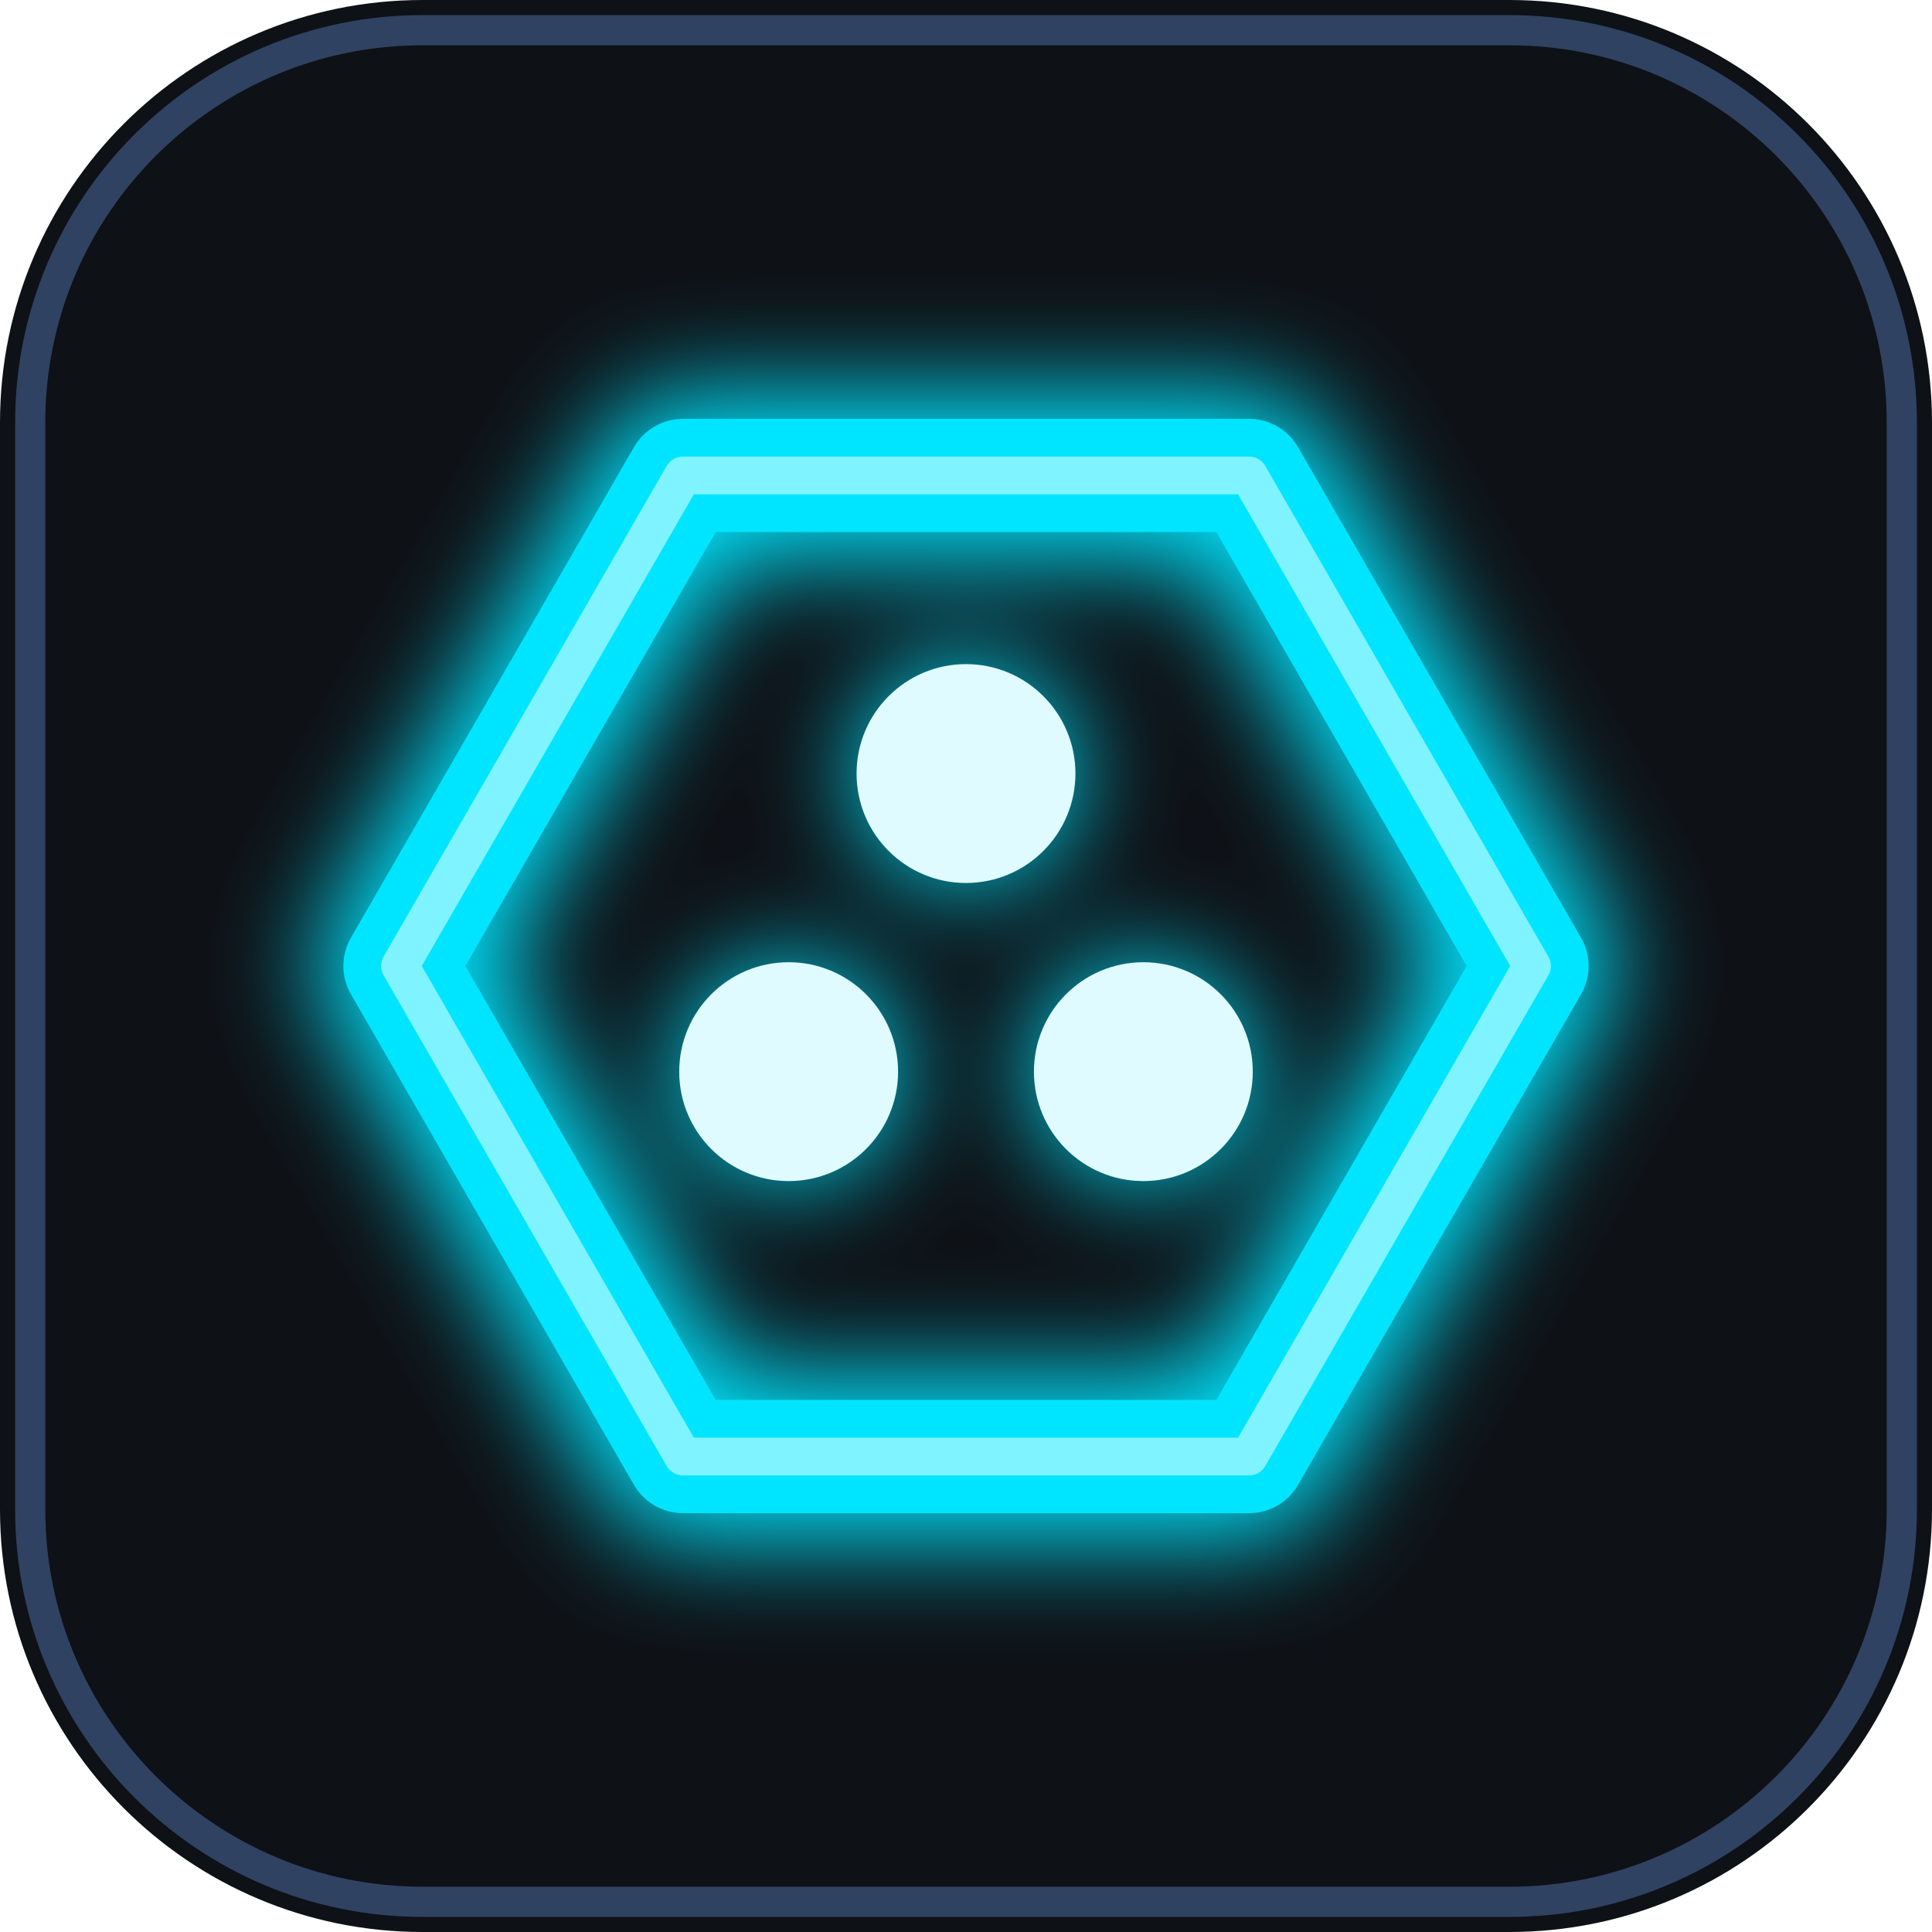
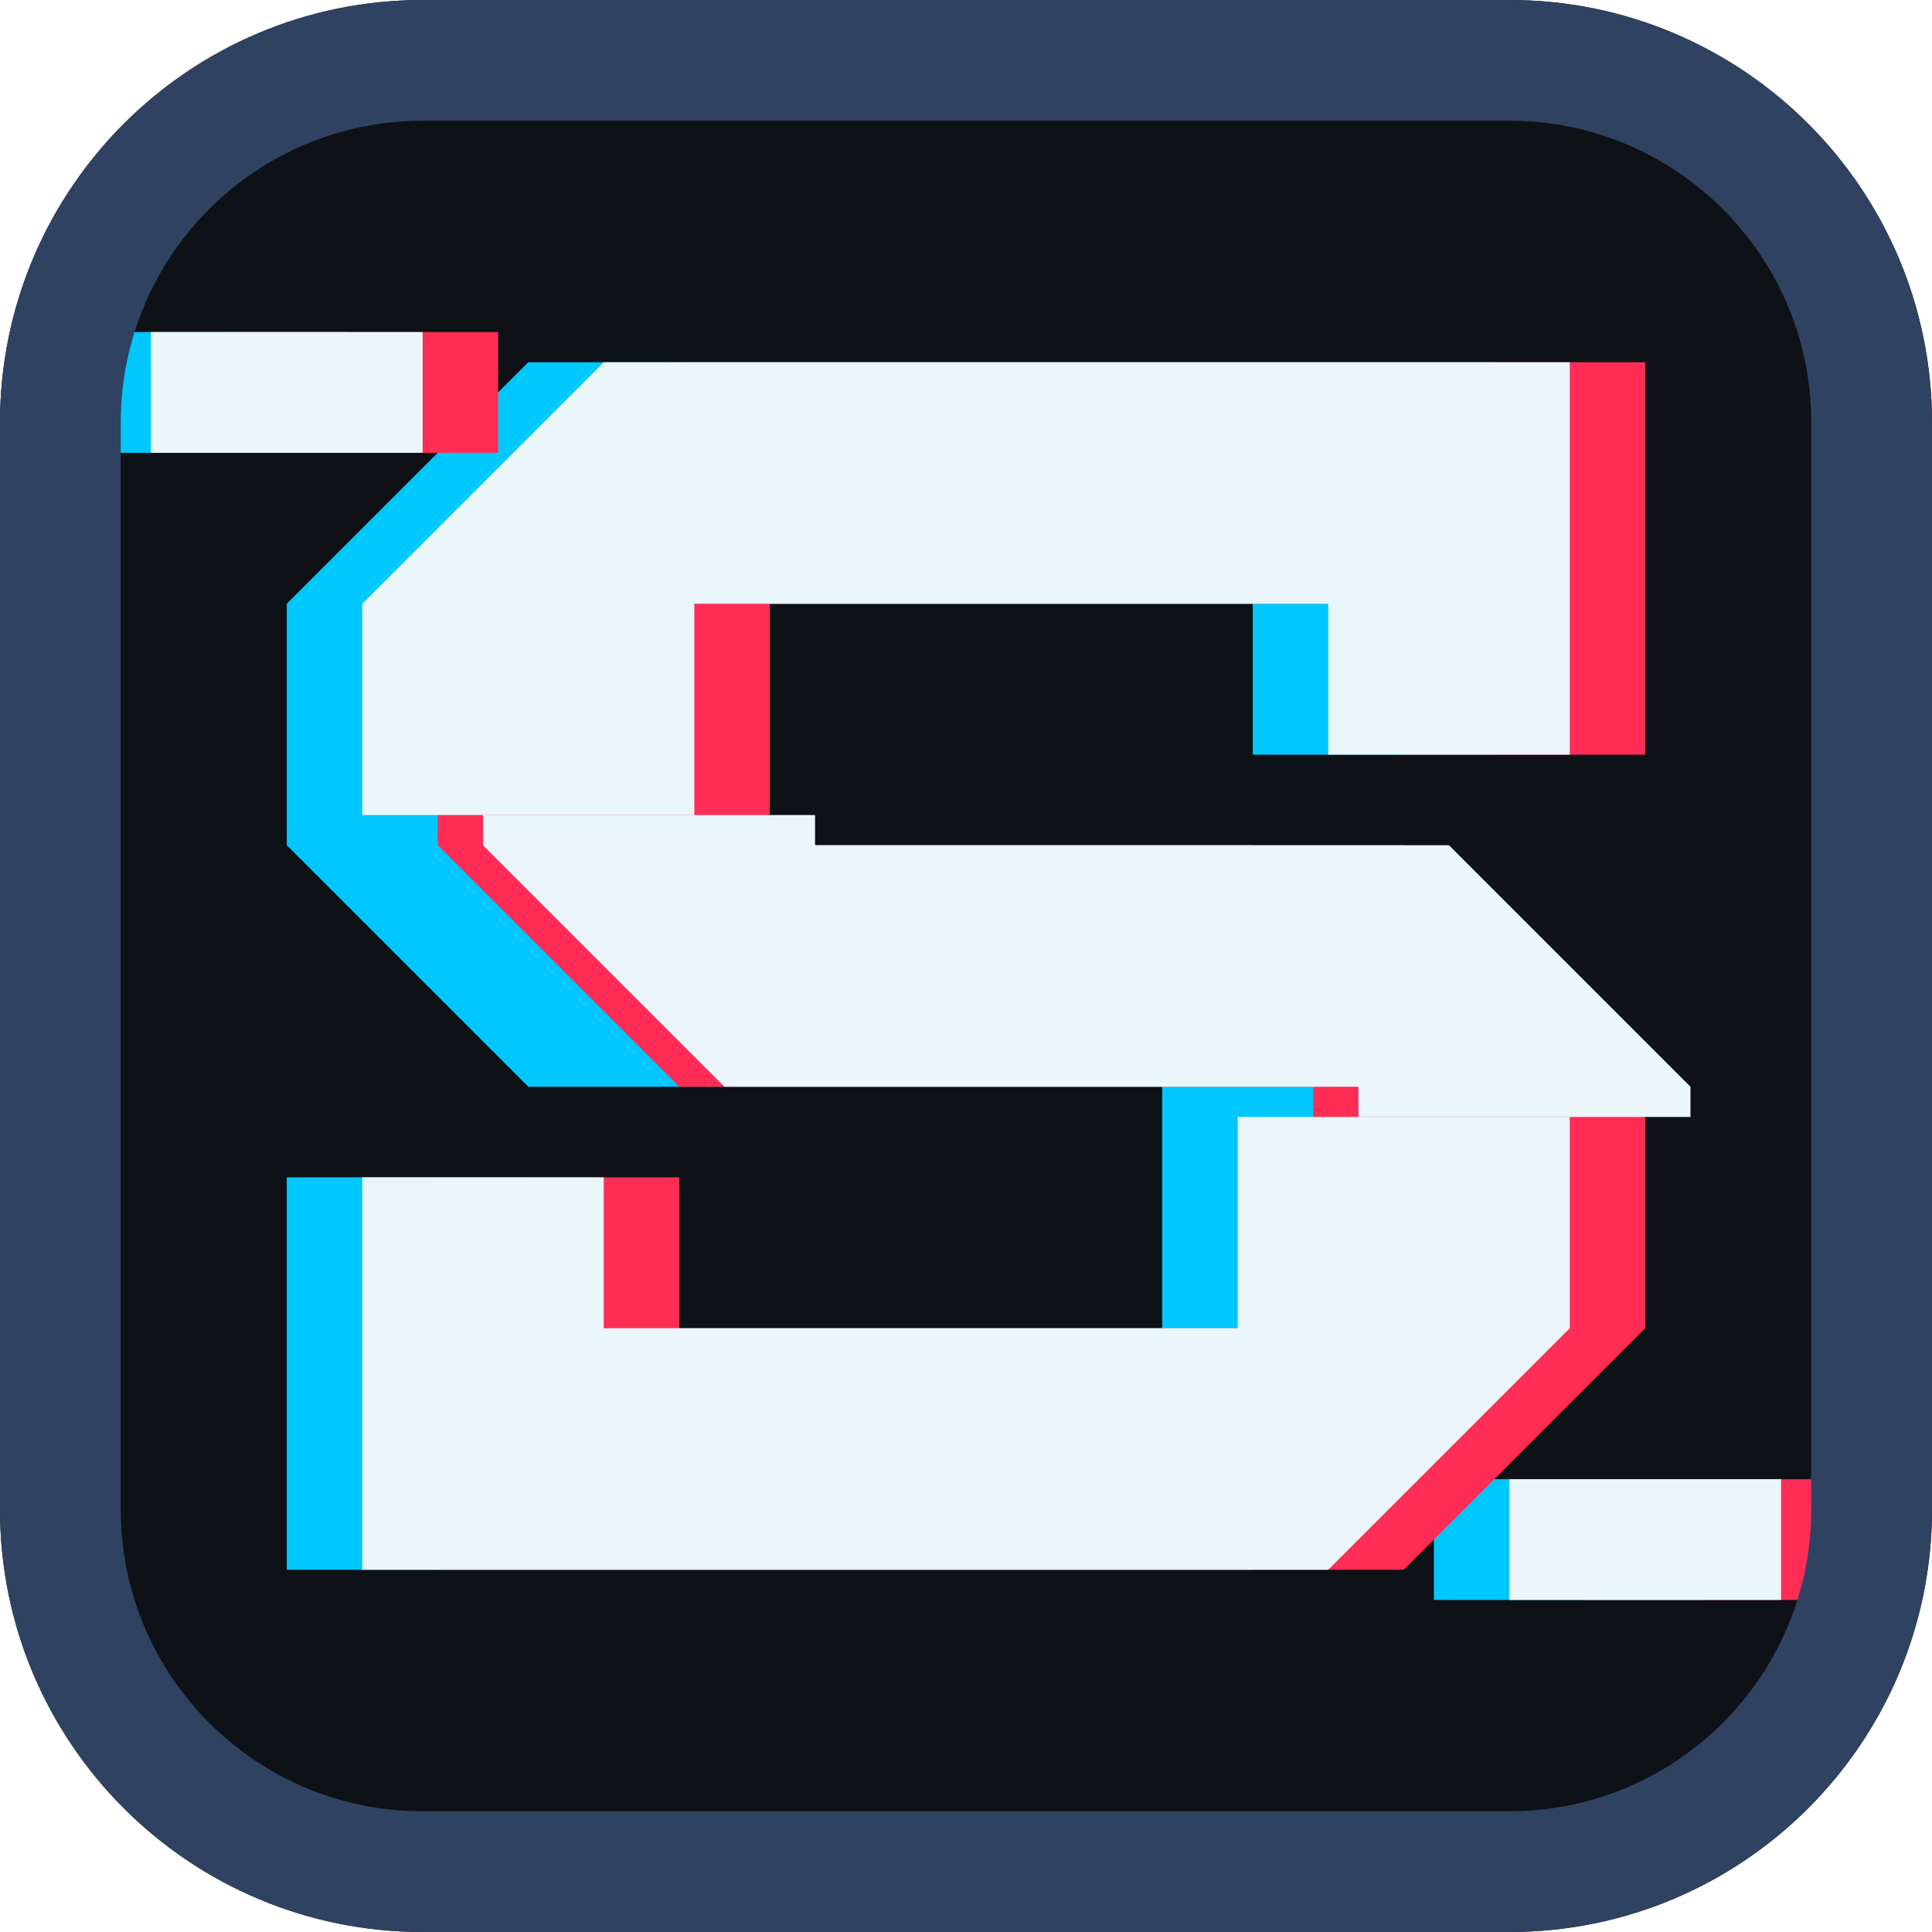
- <svg xmlns="http://www.w3.org/2000/svg" viewBox="0 0 512 512" width="512" height="512">
+ <svg xmlns="http://www.w3.org/2000/svg" viewBox="0 0 64 64" role="img" aria-label="SWARM BRAIN">
  <defs>
-     <filter id="glow" x="-50%" y="-50%" width="200%" height="200%">
-       <feGaussianBlur stdDeviation="14" />
-     </filter>
+     <path id="L" d="M20 12 L52 12 L52 25 L44 25 L44 20 L23 20 L23 28 L44 28 L52 36 L52 44 L44 52 L12 52 L12 39 L20 39 L20 44 L41 44 L41 36 L20 36 L12 28 L12 20Z M5 11H14V15H5Z M50 49H59V53H50Z" fill-rule="evenodd" />
+     <clipPath id="b0">
+       <rect x="-10" y="0" width="84" height="27" />
+     </clipPath>
+     <clipPath id="b1">
+       <rect x="-10" y="27" width="84" height="10" />
+     </clipPath>
+     <clipPath id="b2">
+       <rect x="-10" y="37" width="84" height="27" />
+     </clipPath>
  </defs>
-   <rect width="512" height="512" rx="112" fill="#0E1116" />
-   <rect x="8" y="8" width="496" height="496" rx="104" fill="none" stroke="#2F4262" stroke-width="8" />
-   <g filter="url(#glow)">
-     <path d="M406 256 331 386 181 386 106 256 181 126 331 126Z" fill="none" stroke="#00e5ff" stroke-width="44" stroke-linejoin="round" />
-     <g fill="#00e5ff">
-       <circle cx="256" cy="205" r="29" />
-       <circle cx="209" cy="284" r="29" />
-       <circle cx="303" cy="284" r="29" />
-     </g>
+   <rect width="64" height="64" rx="14" fill="#0E1116" />
+   <use href="#L" x="-2.5" fill="#00C8FF" />
+   <use href="#L" x="2.5" fill="#FF2D55" />
+   <g clip-path="url(#b0)">
+     <use href="#L" fill="#EAF6FA" />
  </g>
-   <path d="M406 256 331 386 181 386 106 256 181 126 331 126Z" fill="none" stroke="#00e5ff" stroke-width="30" stroke-linejoin="round" />
-   <path d="M406 256 331 386 181 386 106 256 181 126 331 126Z" fill="none" stroke="#7ff3ff" stroke-width="10" stroke-linejoin="round" />
-   <g fill="#dffbff">
-     <circle cx="256" cy="205" r="29" />
-     <circle cx="209" cy="284" r="29" />
-     <circle cx="303" cy="284" r="29" />
+   <g clip-path="url(#b1)">
+     <use href="#L" x="4" fill="#EAF6FA" />
  </g>
+   <g clip-path="url(#b2)">
+     <use href="#L" fill="#EAF6FA" />
+   </g>
+   <rect x="2" y="2" width="60" height="60" rx="12" fill="none" stroke="#2F4262" stroke-width="4" />
</svg>
